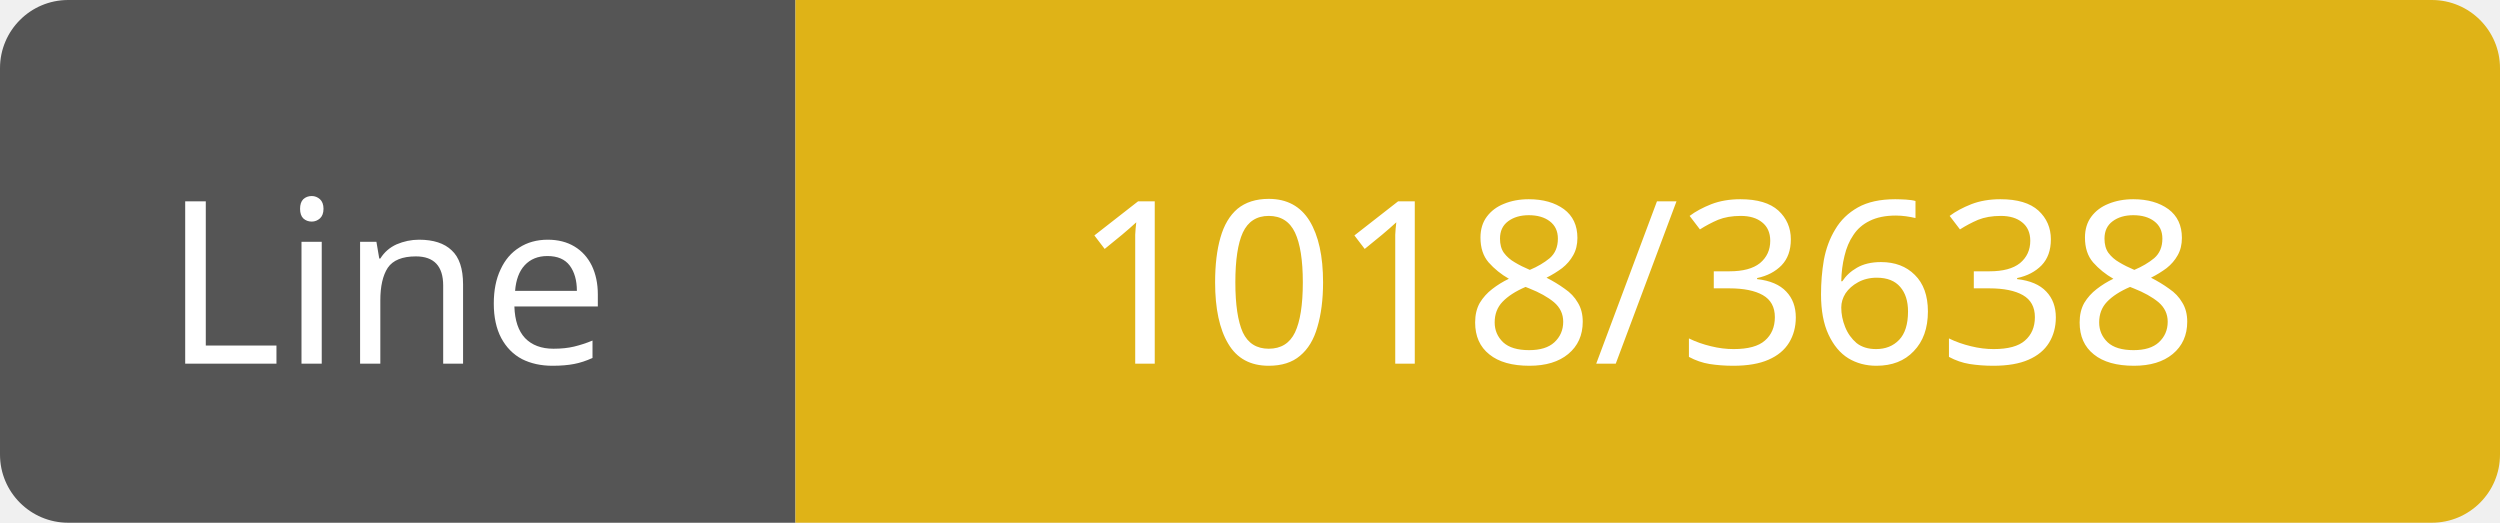
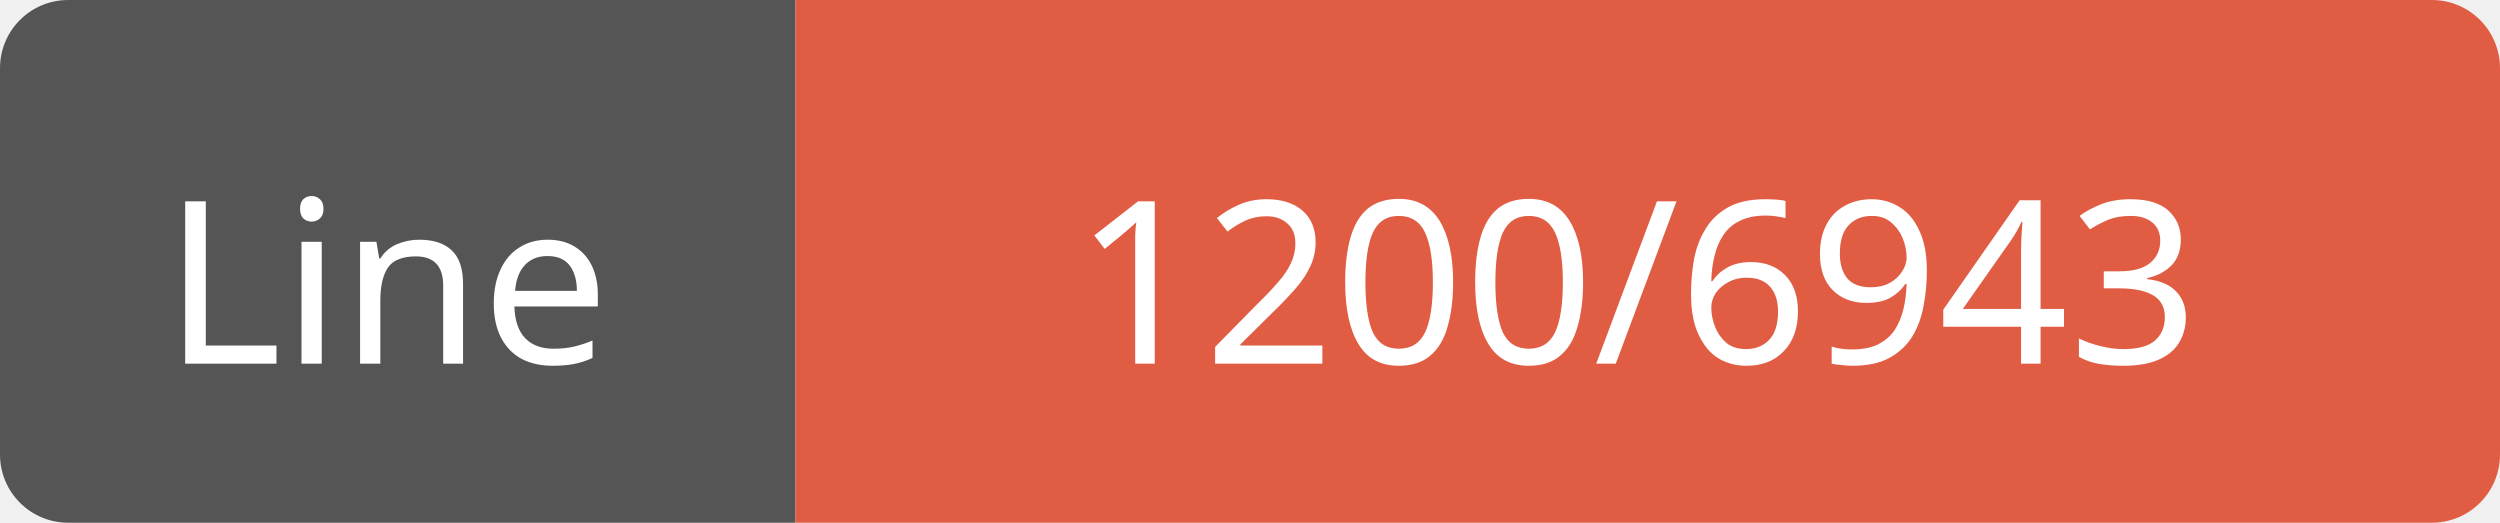
<svg xmlns="http://www.w3.org/2000/svg" width="110" height="23">
  <path d="M3,0 h29 h3 v23 h-3 h-29 a3,3 0 0 1 -3,-3 v-17 a3,3 0 0 1 3,-3 z" fill="#555" />
-   <path d="M38,0 h69 a3,3 0 0 1 3,3 v17 a3,3 0 0 1 -3,3 h-69 h-3 v-23 h3 z" fill="#dfb317" />
+   <path d="M38,0 h69 a3,3 0 0 1 3,3 v17 a3,3 0 0 1 -3,3 h-69 h-3 v-23 h3 z" fill="#e05d44" />
  <text x="17" y="16" fill="#fff" font-family="Verdana" font-size="10" text-anchor="middle">Line</text>
-   <text x="72" y="16" fill="#fff" font-family="Verdana" font-size="10" text-anchor="middle">1018/3638</text>
+   <text x="72" y="16" fill="#fff" font-family="Verdana" font-size="10" text-anchor="middle">1200/6943</text>
</svg>
